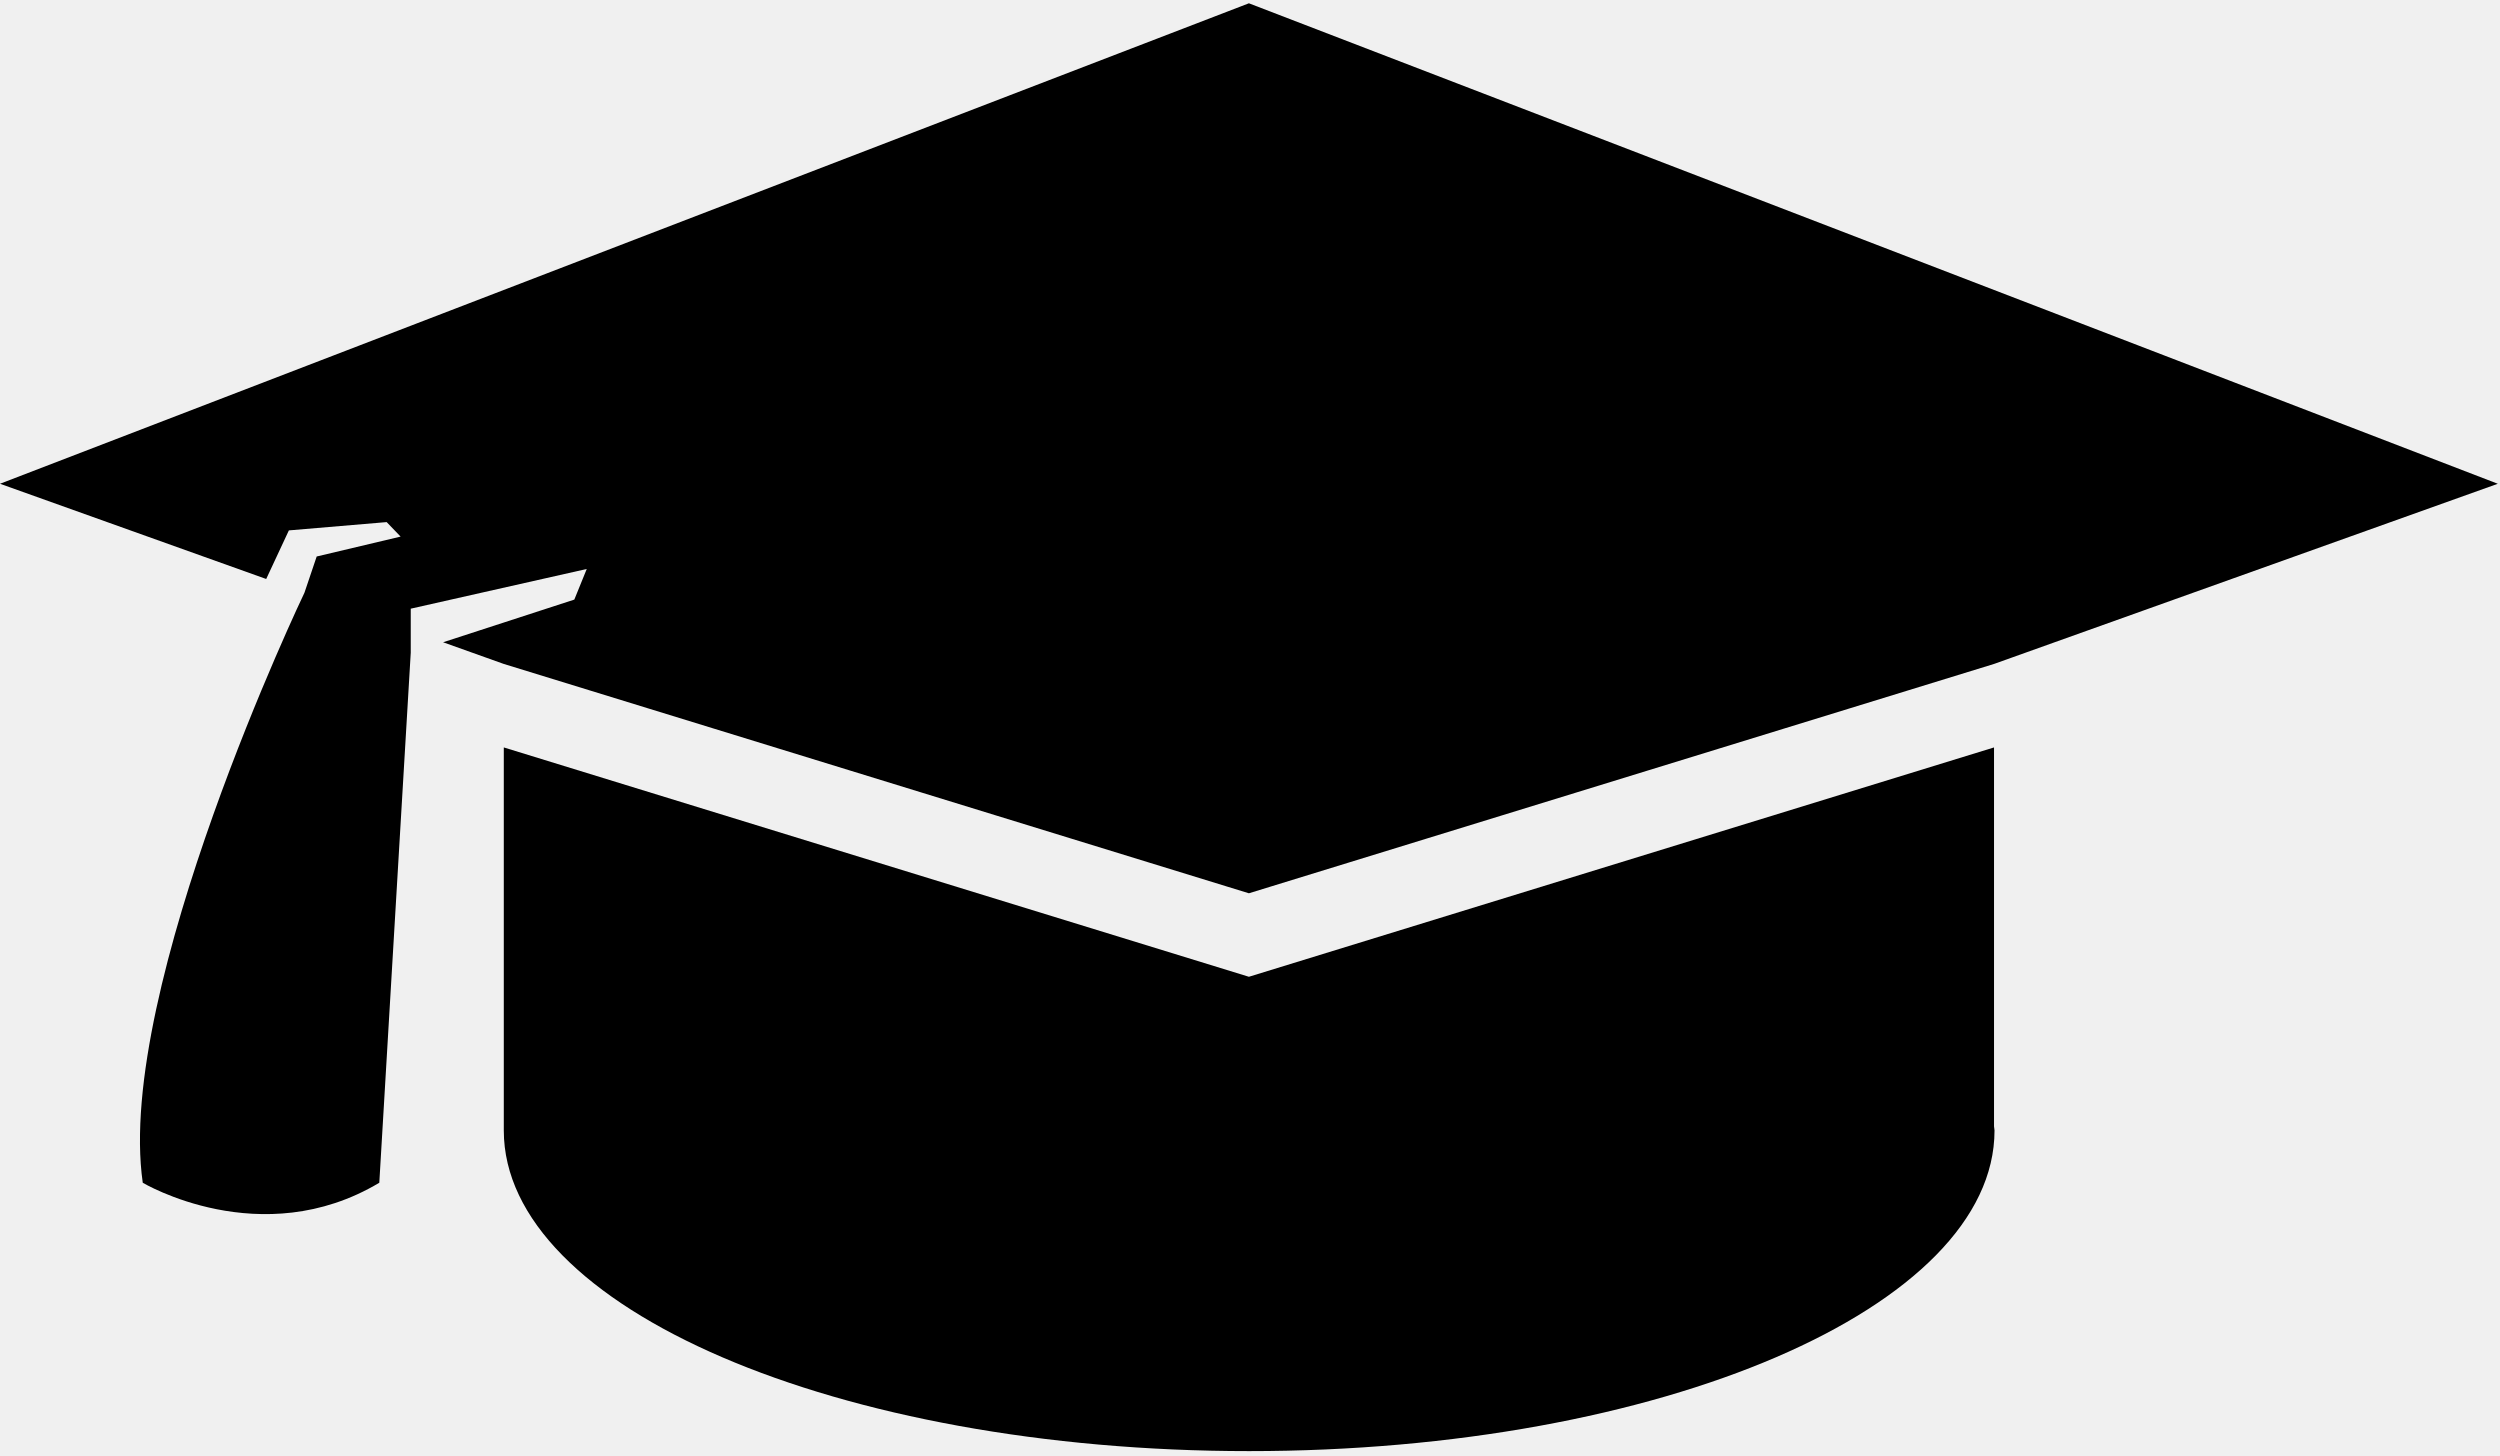
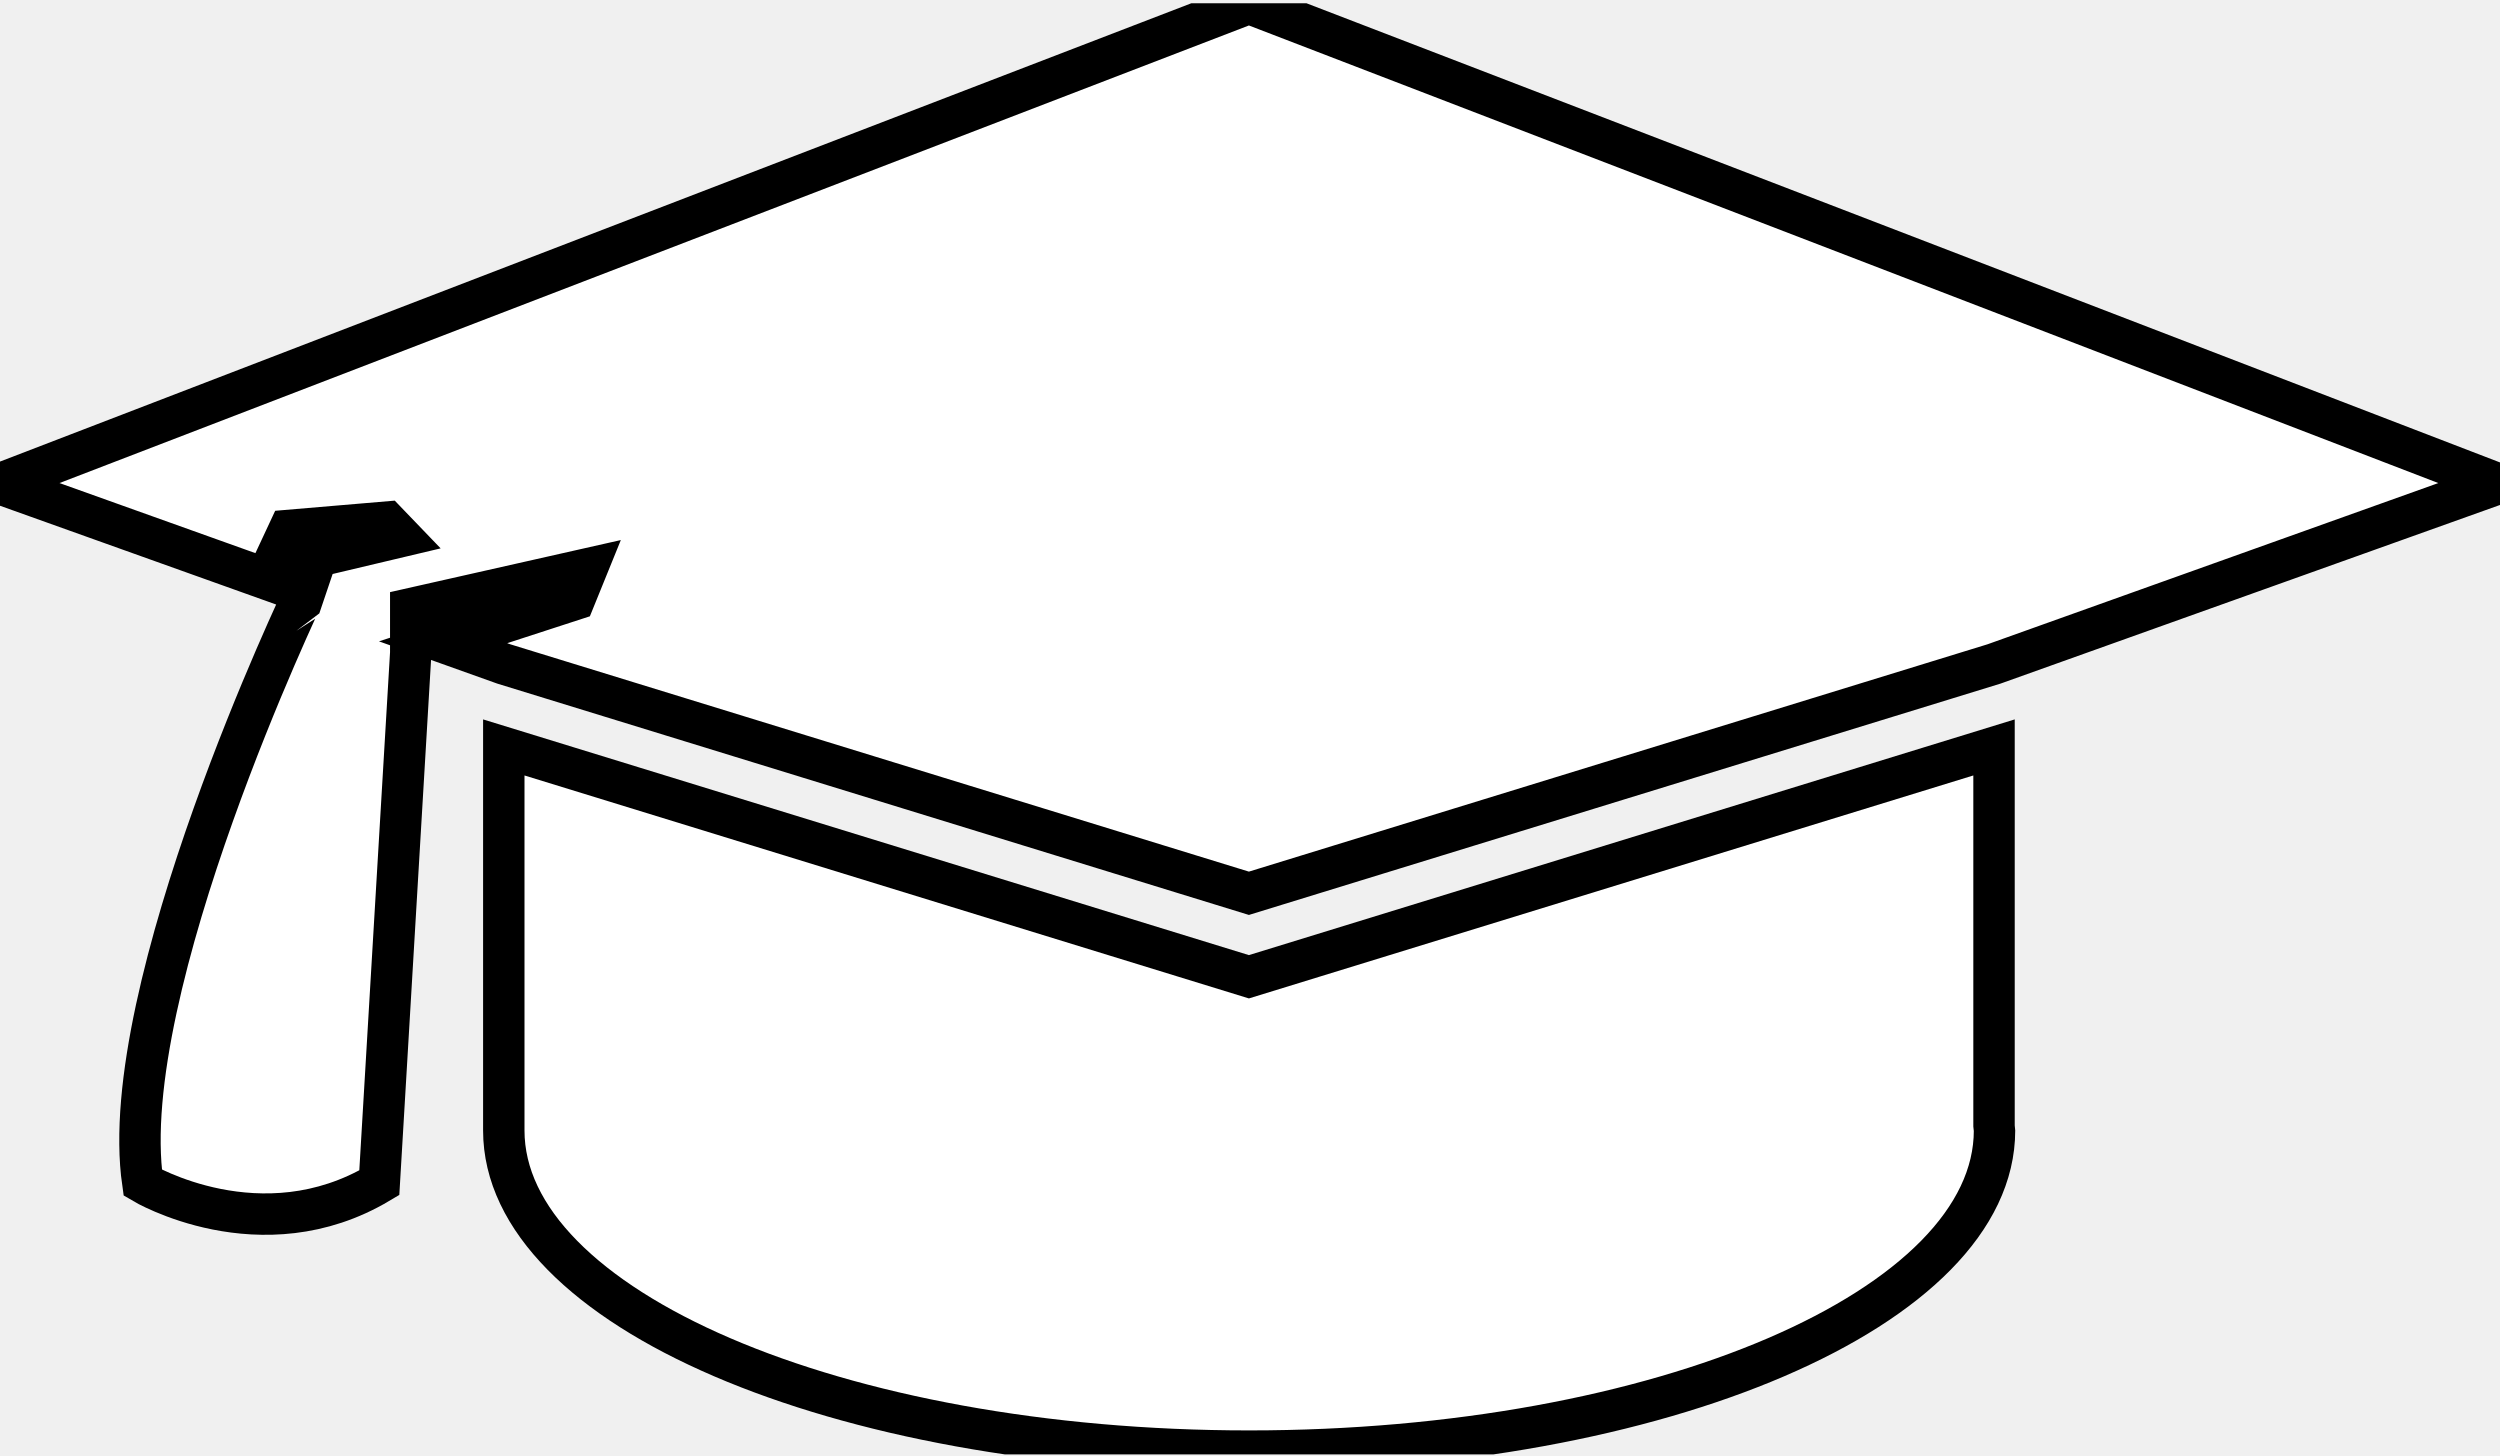
<svg xmlns="http://www.w3.org/2000/svg" viewBox="0 0 845.333 492" height="492" width="845.333" xml:space="preserve" id="svg2" version="1.1">
  <defs id="defs6">
    <clipPath id="clipPath20" clipPathUnits="userSpaceOnUse">
      <path id="path18" d="M 0,3681.66 H 6340 V 1.66 H 0 Z" />
    </clipPath>
  </defs>
  <g transform="matrix(1.333333,0,0,-1.333333,0,492)" id="g10">
-     <g transform="scale(0.1)" id="g12">
-       <g id="g14">
-         <g clip-path="url(#clipPath20)" id="g16">
-           <path id="path22" style="fill:#000000;fill-opacity:1;fill-rule:nonzero;stroke:none" d="M 3167.23,1212.91 1277.62,1794.52 V 823.148 c 0,-449.058 846.29,-813.168 1890.19,-813.168 1043.83,0 1890.28,364.11 1890.28,813.168 0,3.551 -1.18,7.071 -1.25,10.551 v 960.821 z" />
-           <path id="path24" style="fill:#000000;fill-opacity:1;fill-rule:nonzero;stroke:none" d="m 0,2463.19 675.078,-241.49 57.5,123.21 248.012,21.05 35.35,-36.76 -212.819,-50.47 -31.012,-91.79 c -0.039,0 -480.66,-1004.85 -410.078,-1496.409 0,0 300,-178.98 599.879,0 l 79.73,1343.989 v 111.87 l 446.37,100.7 -31.53,-77.65 -332.81,-108.21 153.95,-55 1889.61,-581.6 1889.61,581.6 1277.57,456.92 -3167.18,1218.51 z" />
+     <g transform="scale(0.1)" id="g12" style="fill:#ffffff;fill-opacity:1;stroke:#000000;stroke-opacity:1;stroke-width:105;stroke-miterlimit:4;stroke-dasharray:none">
+       <g id="g14" style="fill:#ffffff;fill-opacity:1;stroke:#000000;stroke-opacity:1;stroke-width:105;stroke-miterlimit:4;stroke-dasharray:none">
+         <g clip-path="url(#clipPath20)" id="g16" style="fill:#ffffff;fill-opacity:1;stroke:#000000;stroke-opacity:1;stroke-width:105;stroke-miterlimit:4;stroke-dasharray:none">
+           <path id="path22" style="fill:#ffffff;fill-opacity:1;fill-rule:nonzero;stroke:#000000;stroke-opacity:1;stroke-width:105;stroke-miterlimit:4;stroke-dasharray:none" d="M 3167.23,1212.91 1277.62,1794.52 V 823.148 c 0,-449.058 846.29,-813.168 1890.19,-813.168 1043.83,0 1890.28,364.11 1890.28,813.168 0,3.551 -1.18,7.071 -1.25,10.551 v 960.821 z" />
+           <path id="path24" style="fill:#ffffff;fill-opacity:1;fill-rule:nonzero;stroke:#000000;stroke-opacity:1;stroke-width:105;stroke-miterlimit:4;stroke-dasharray:none" d="m 0,2463.19 675.078,-241.49 57.5,123.21 248.012,21.05 35.35,-36.76 -212.819,-50.47 -31.012,-91.79 c -0.039,0 -480.66,-1004.85 -410.078,-1496.409 0,0 300,-178.98 599.879,0 l 79.73,1343.989 v 111.87 l 446.37,100.7 -31.53,-77.65 -332.81,-108.21 153.95,-55 1889.61,-581.6 1889.61,581.6 1277.57,456.92 -3167.18,1218.51 z" />
        </g>
      </g>
    </g>
  </g>
</svg>
